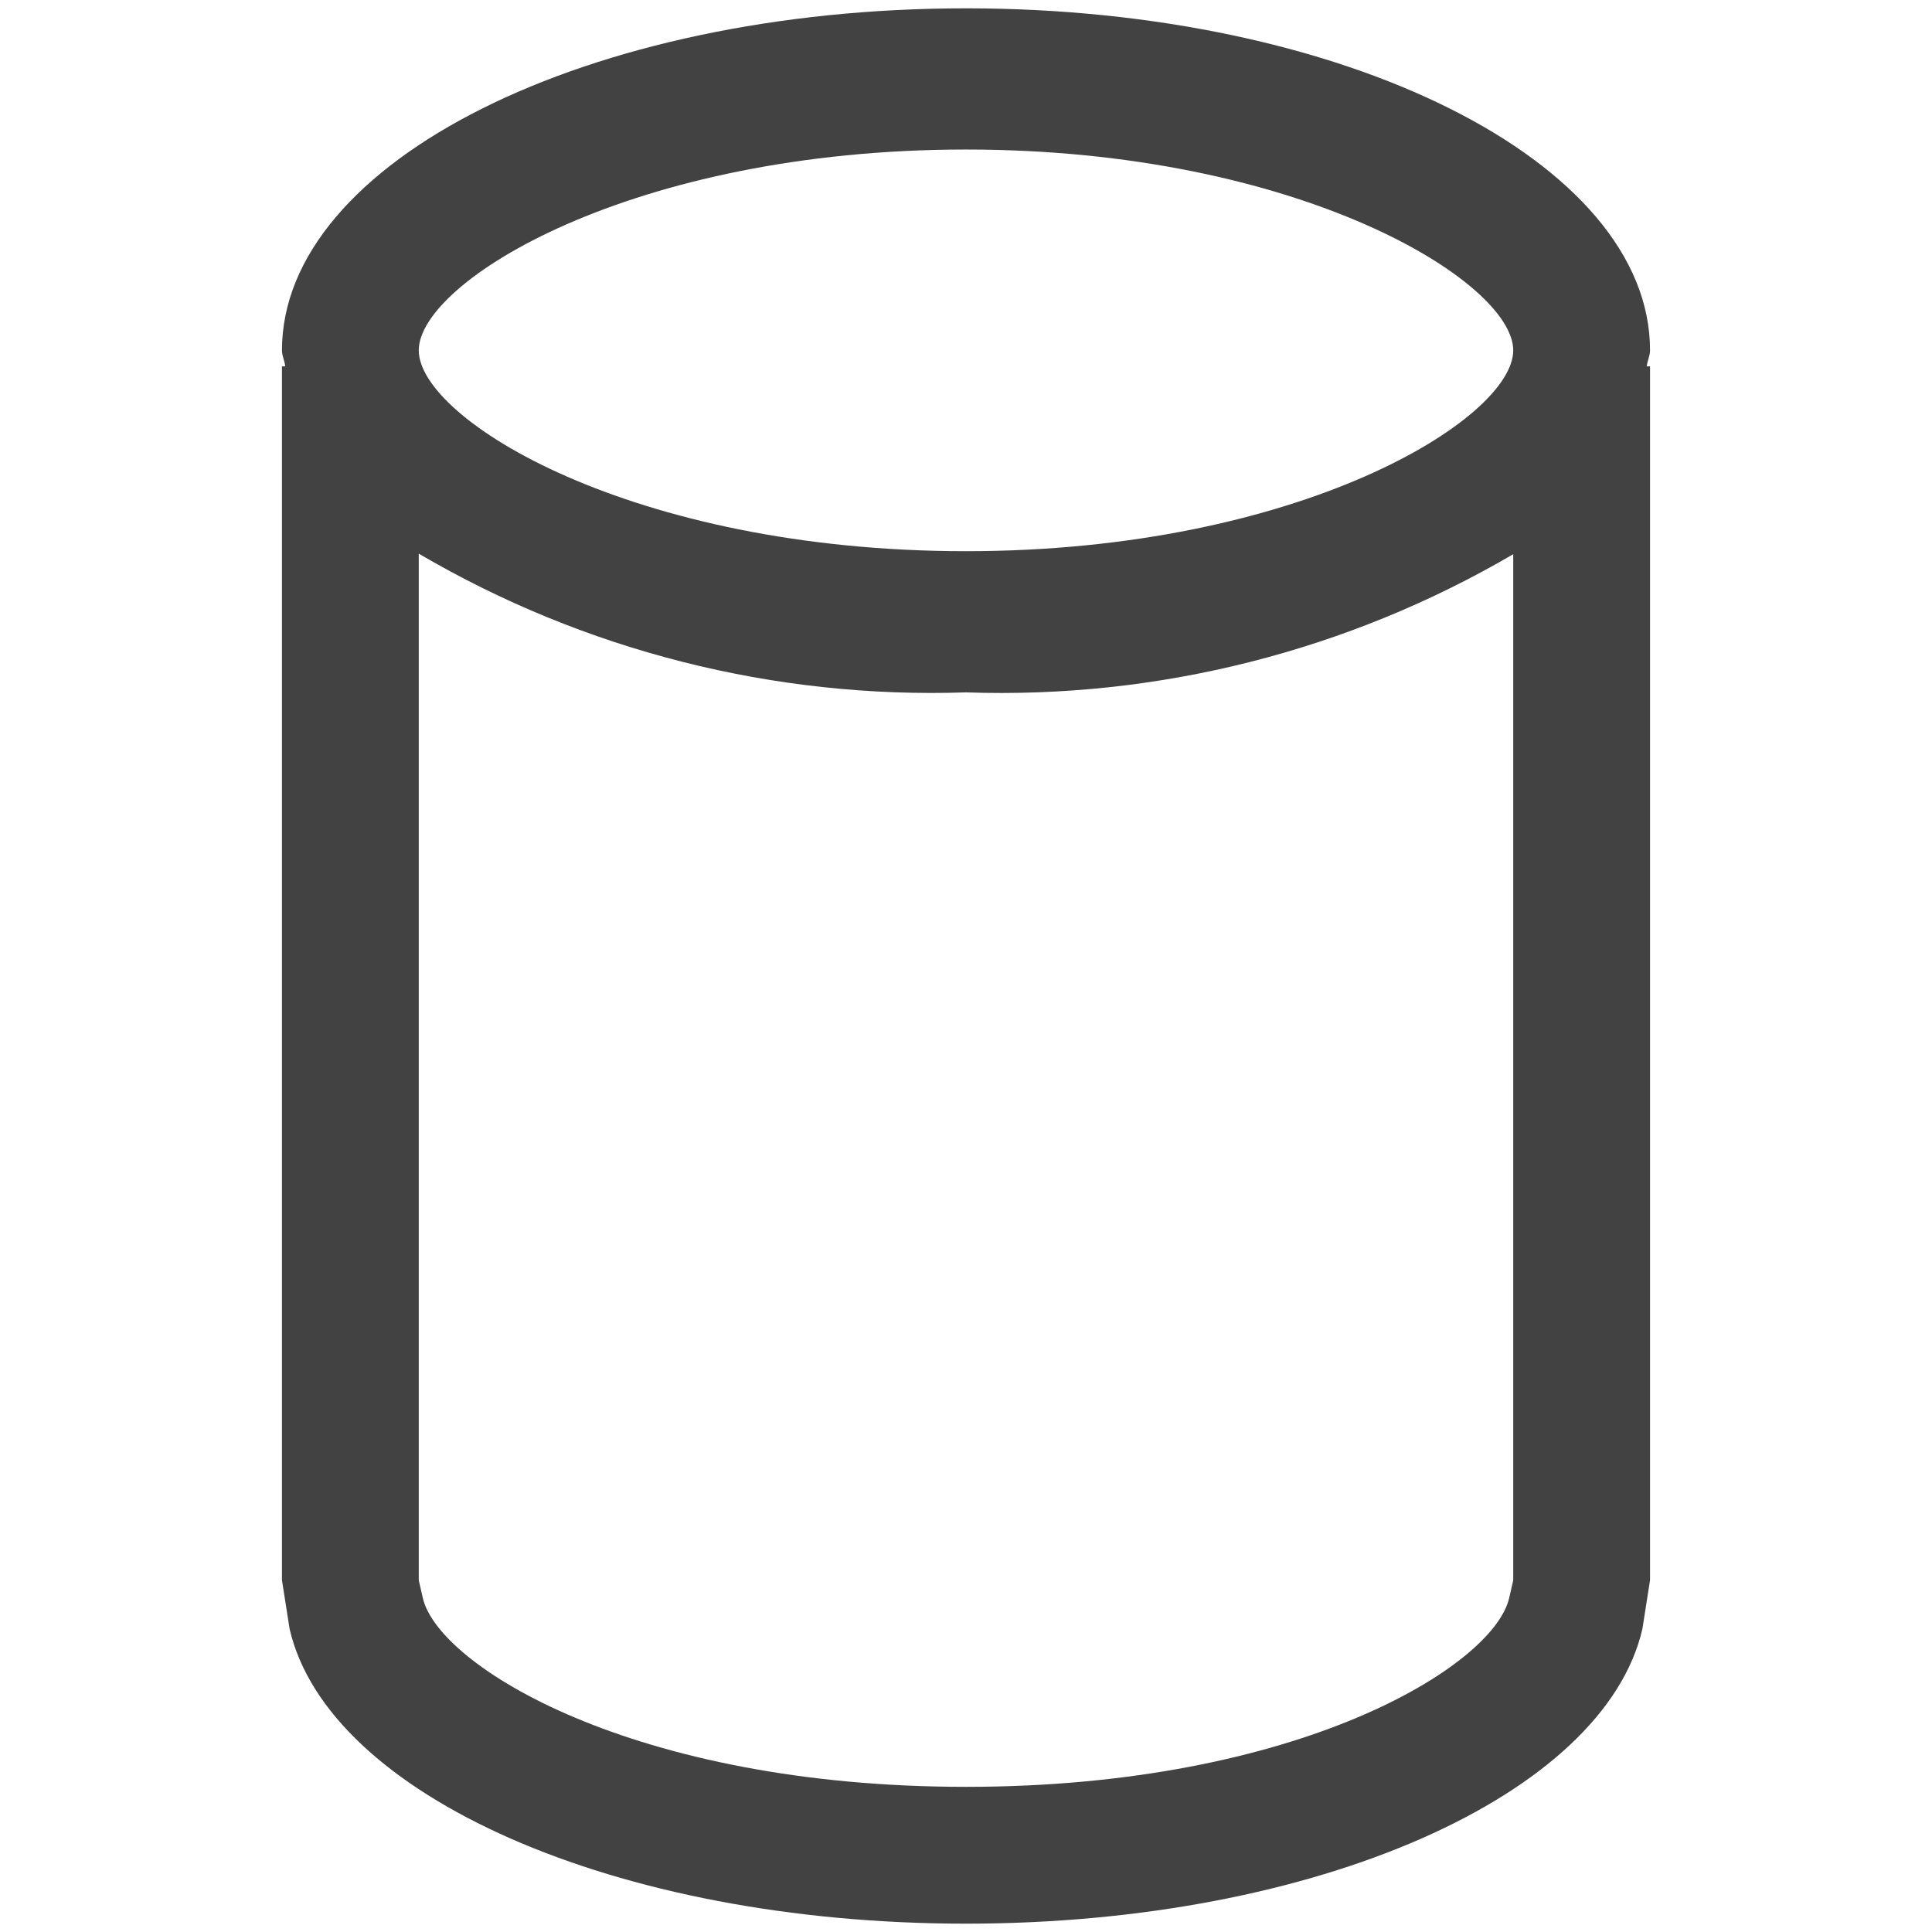
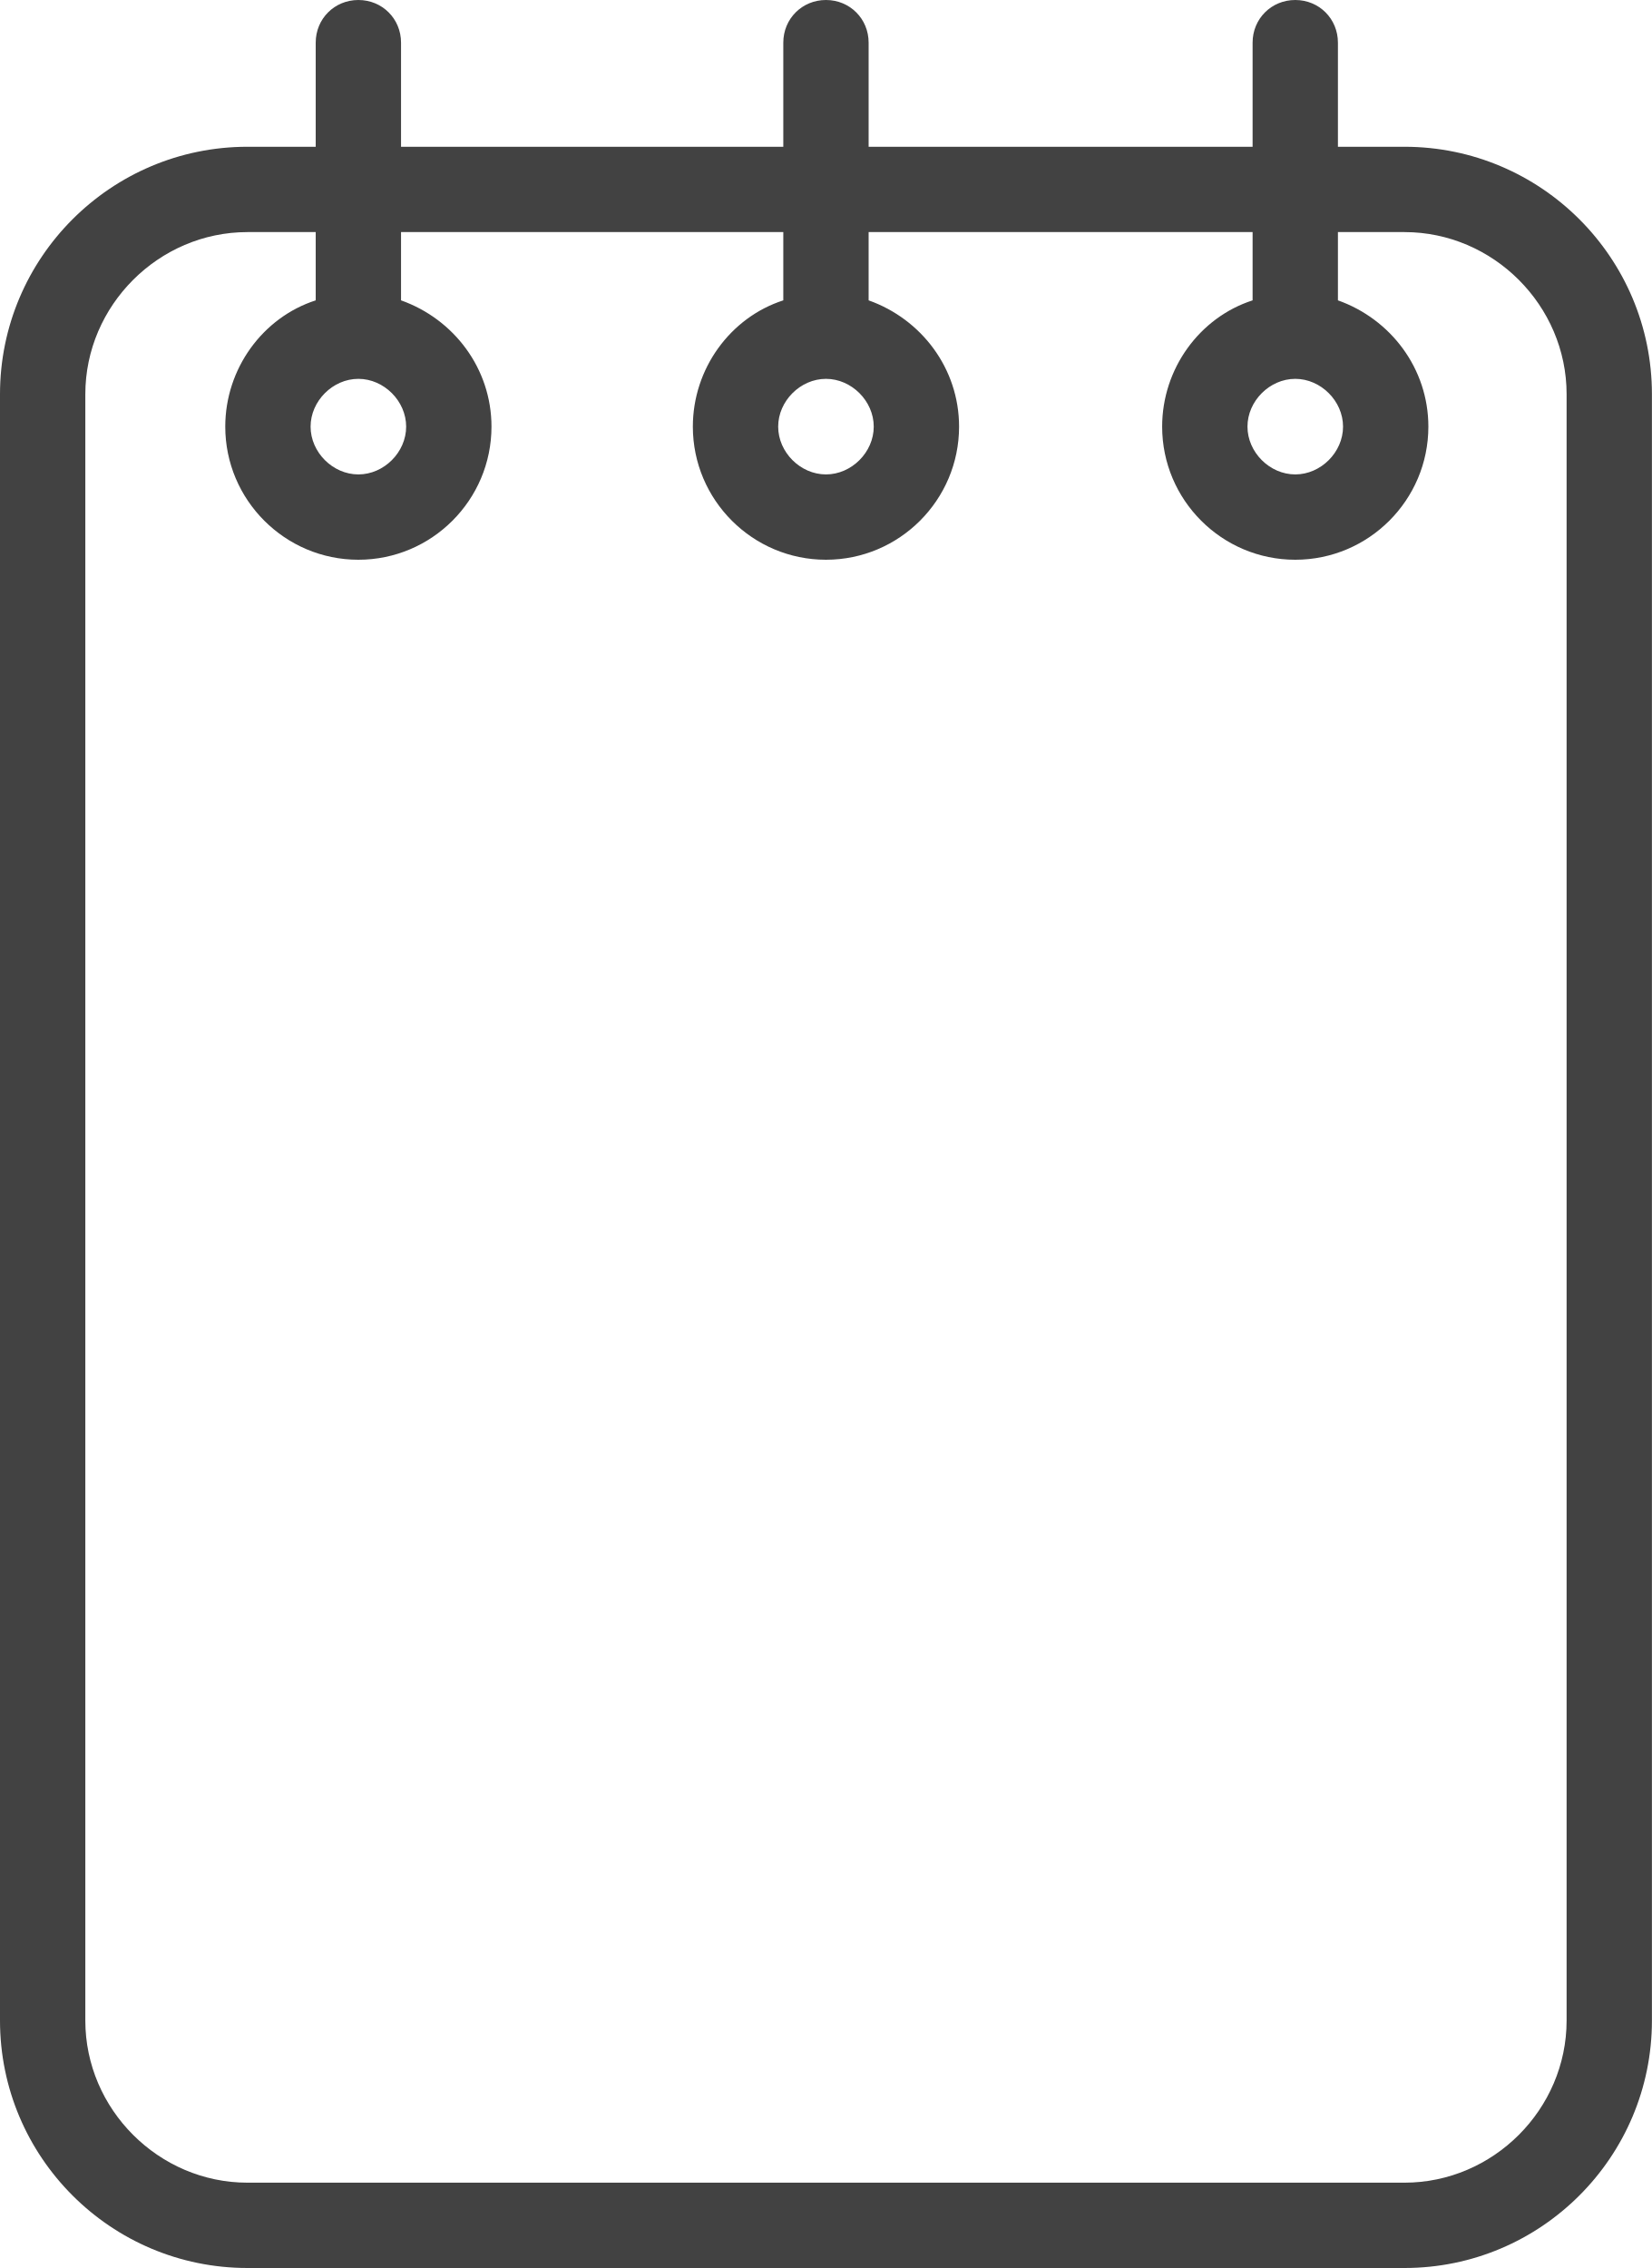
- <svg xmlns="http://www.w3.org/2000/svg" width="250" height="250" version="1.1">
-   <path fill="#424242" d="m 36.485,45.336 c 0,-24.448 39.637,-44.258 88.515,-44.258 48.878,0 88.515,19.81 88.515,44.258 0,0.708 -0.354,1.363 -0.425,2.071 h 0.425 V 204.469 l -0.991,6.32 c -4.957,21.421 -42.009,38.132 -87.524,38.132 -45.514,0 -82.567,-16.712 -87.524,-38.132 l -0.991,-6.32 V 47.408 h 0.425 c -0.071,-0.708 -0.425,-1.363 -0.425,-2.071 z M 125,19.348 c -43.231,0 -70.812,17.066 -70.812,25.988 0,8.922 27.581,25.988 70.812,25.988 43.231,0 70.812,-17.137 70.812,-25.988 0,-8.852 -27.581,-25.988 -70.812,-25.988 z m -70.812,185.138 0.531,2.319 c 2.036,8.763 27.245,24.412 70.281,24.412 43.036,0 68.245,-15.649 70.281,-24.412 l 0.531,-2.319 V 71.714 C 174.375,84.253 149.82,90.453 125,89.594 100.173,90.432 75.617,84.207 54.188,71.643 v 132.773 z" />
+ <svg xmlns="http://www.w3.org/2000/svg" version="1.1" id="Layer_1" x="0px" y="0px" viewBox="0 0 96.8 132.9" style="enable-background:new 0 0 96.8 132.9;" xml:space="preserve">
+   <style type="text/css">
+ 	.st0{fill:#424242;}
+ </style>
+   <path class="st0" d="M82.3,8.6h-3.9V2.5c0-1.4-1.1-2.5-2.5-2.5s-2.5,1.1-2.5,2.5v6.1H50.9V2.5c0-1.4-1.1-2.5-2.5-2.5  s-2.5,1.1-2.5,2.5v6.1H23.5V2.5C23.5,1.1,22.4,0,21,0s-2.5,1.1-2.5,2.5v6.1h-4C6.5,8.6,0,15.1,0,23.1v95.3c0,8,6.5,14.5,14.5,14.5  h67.8c8,0,14.5-6.5,14.5-14.5V23.1C96.8,15.1,90.3,8.6,82.3,8.6z M91.8,118.4c0,5.2-4.3,9.5-9.5,9.5H14.5c-5.2,0-9.5-4.3-9.5-9.5  V23.1c0-5.2,4.3-9.5,9.5-9.5h4v4c-3.1,1-5.3,4-5.3,7.4c0,4.3,3.5,7.8,7.8,7.8s7.8-3.5,7.8-7.8c0-3.4-2.2-6.3-5.3-7.4v-4h22.4v4  c-3.1,1-5.3,4-5.3,7.4c0,4.3,3.5,7.8,7.8,7.8c4.3,0,7.8-3.5,7.8-7.8c0-3.4-2.2-6.3-5.3-7.4v-4h22.5v4c-3.1,1-5.3,4-5.3,7.4  c0,4.3,3.5,7.8,7.8,7.8s7.8-3.5,7.8-7.8c0-3.4-2.2-6.3-5.3-7.4v-4h3.9c5.2,0,9.5,4.3,9.5,9.5V118.4z M21,22.2c1.5,0,2.8,1.3,2.8,2.8  s-1.3,2.8-2.8,2.8s-2.8-1.3-2.8-2.8S19.5,22.2,21,22.2z M48.4,22.2c1.5,0,2.8,1.3,2.8,2.8s-1.3,2.8-2.8,2.8c-1.5,0-2.8-1.3-2.8-2.8  S46.9,22.2,48.4,22.2z M75.9,22.2c1.5,0,2.8,1.3,2.8,2.8s-1.3,2.8-2.8,2.8s-2.8-1.3-2.8-2.8S74.4,22.2,75.9,22.2z" />
</svg>
